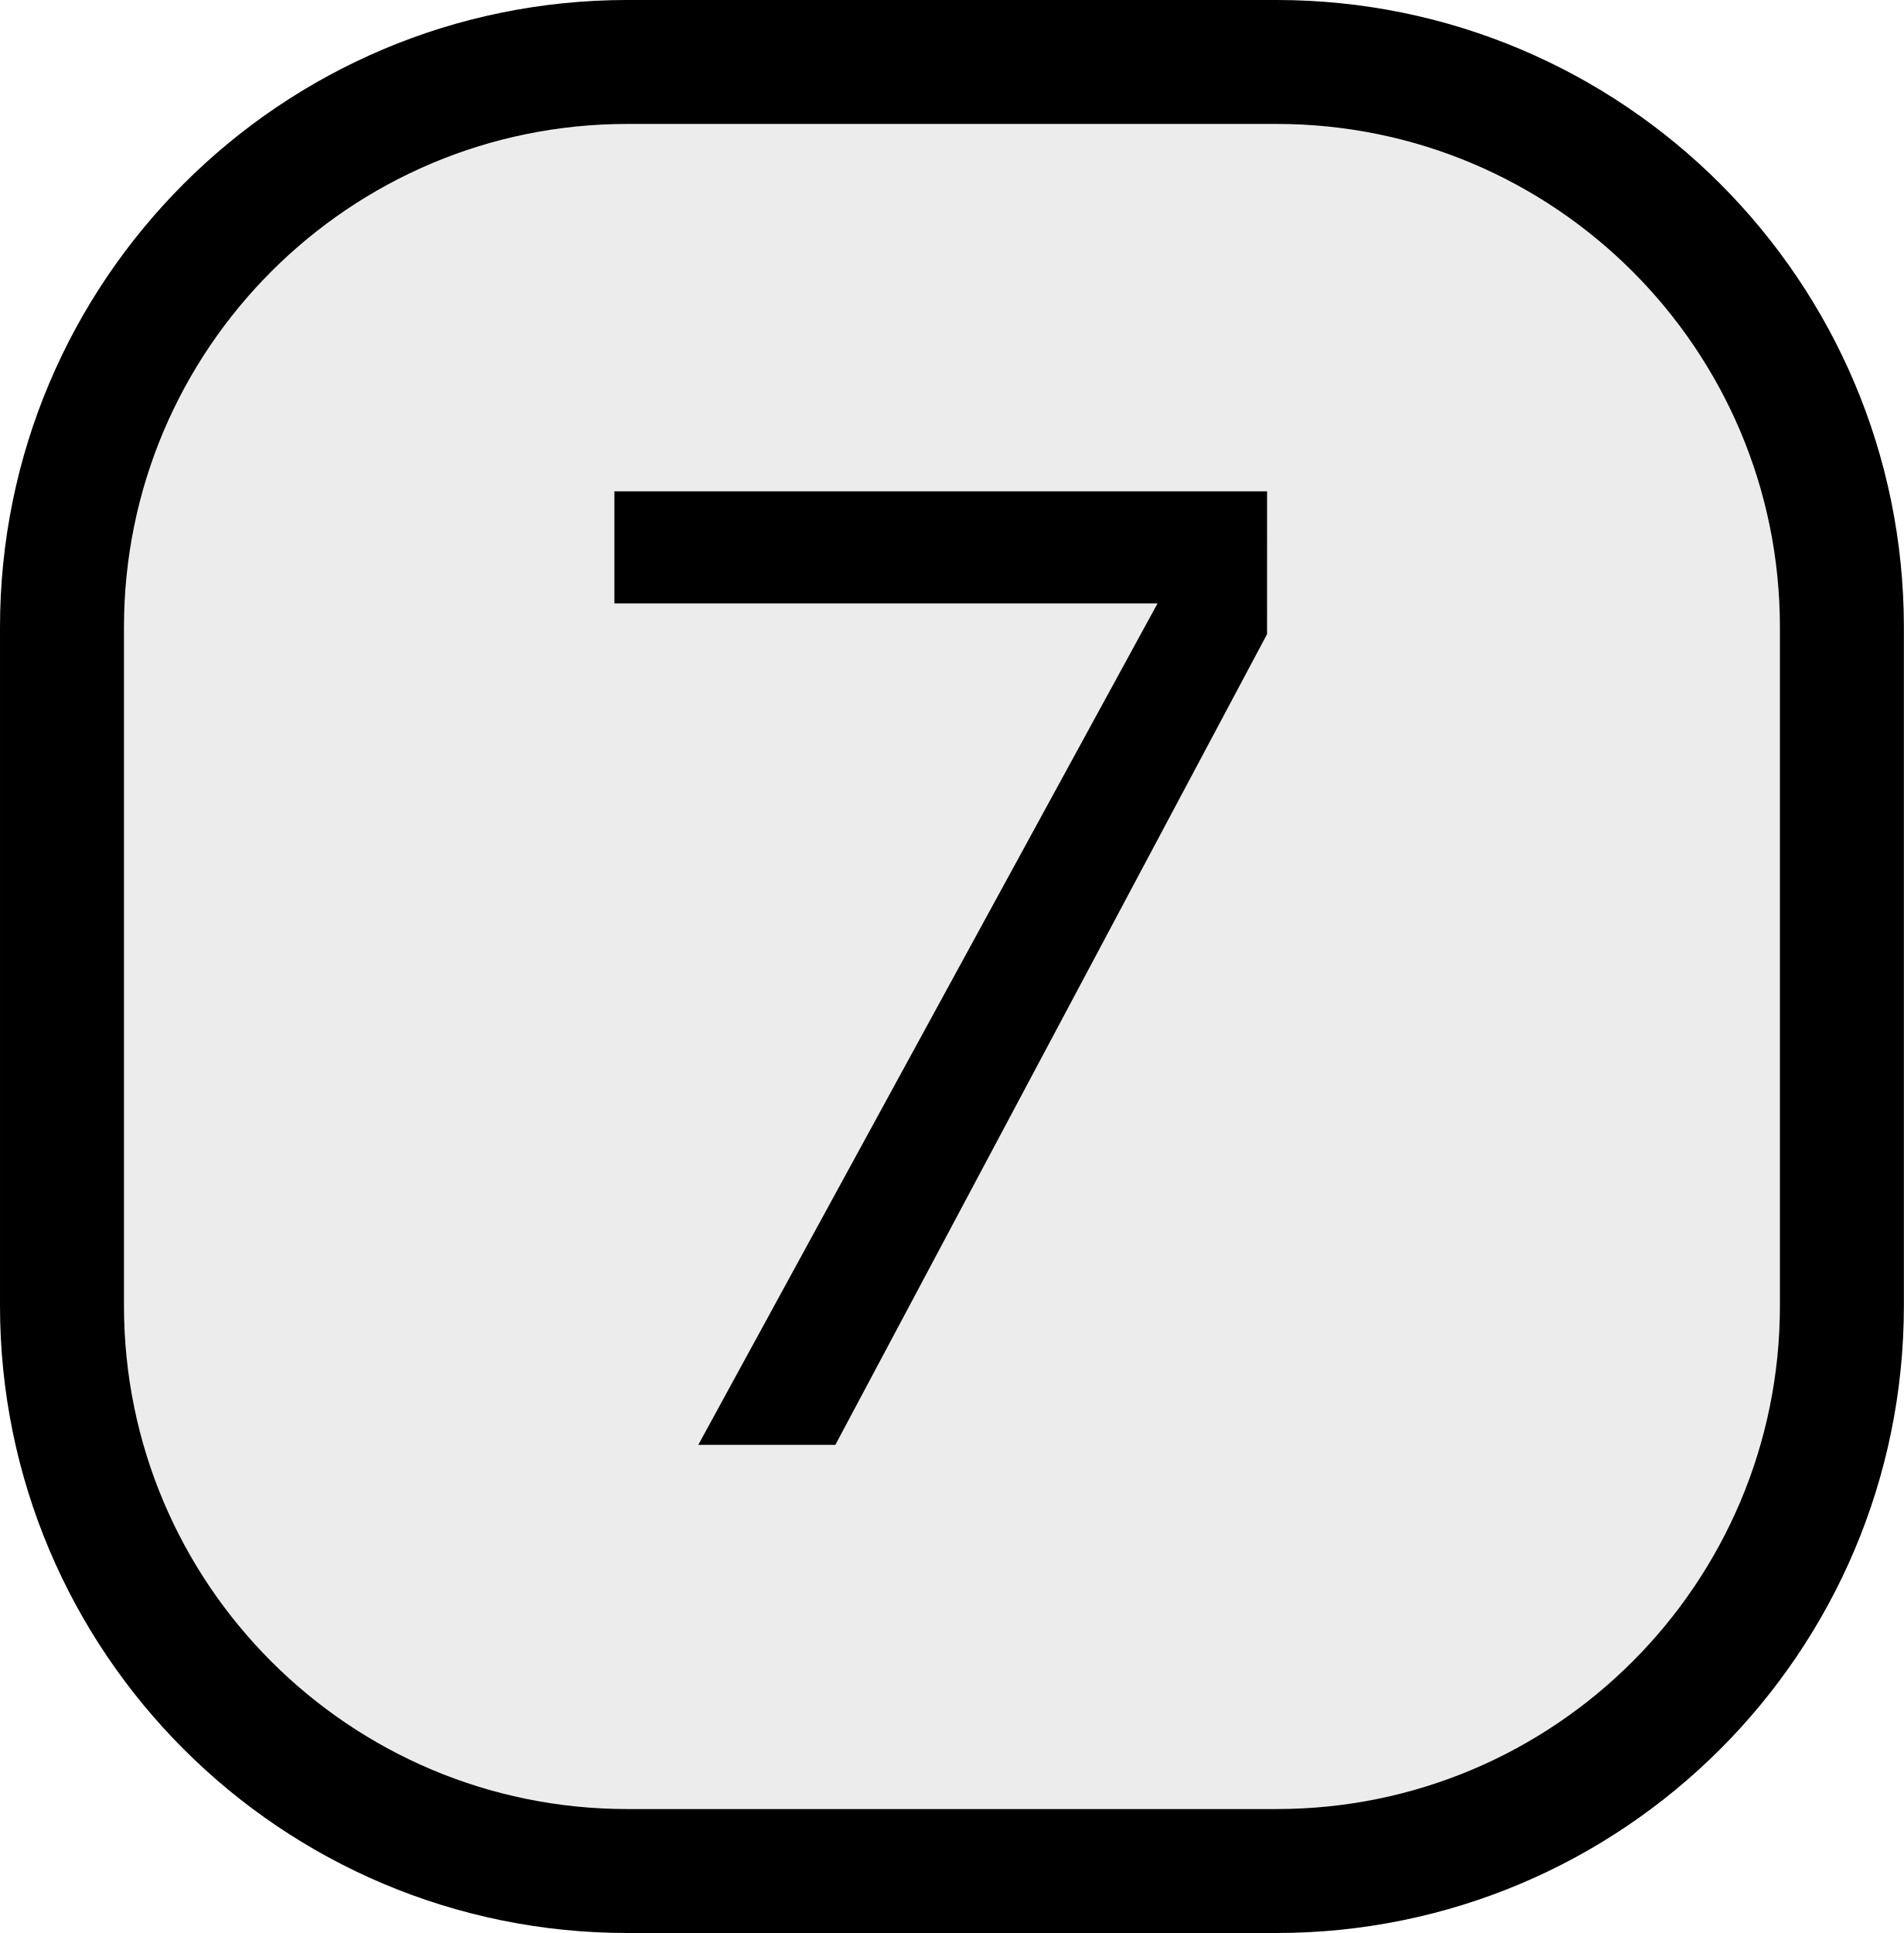
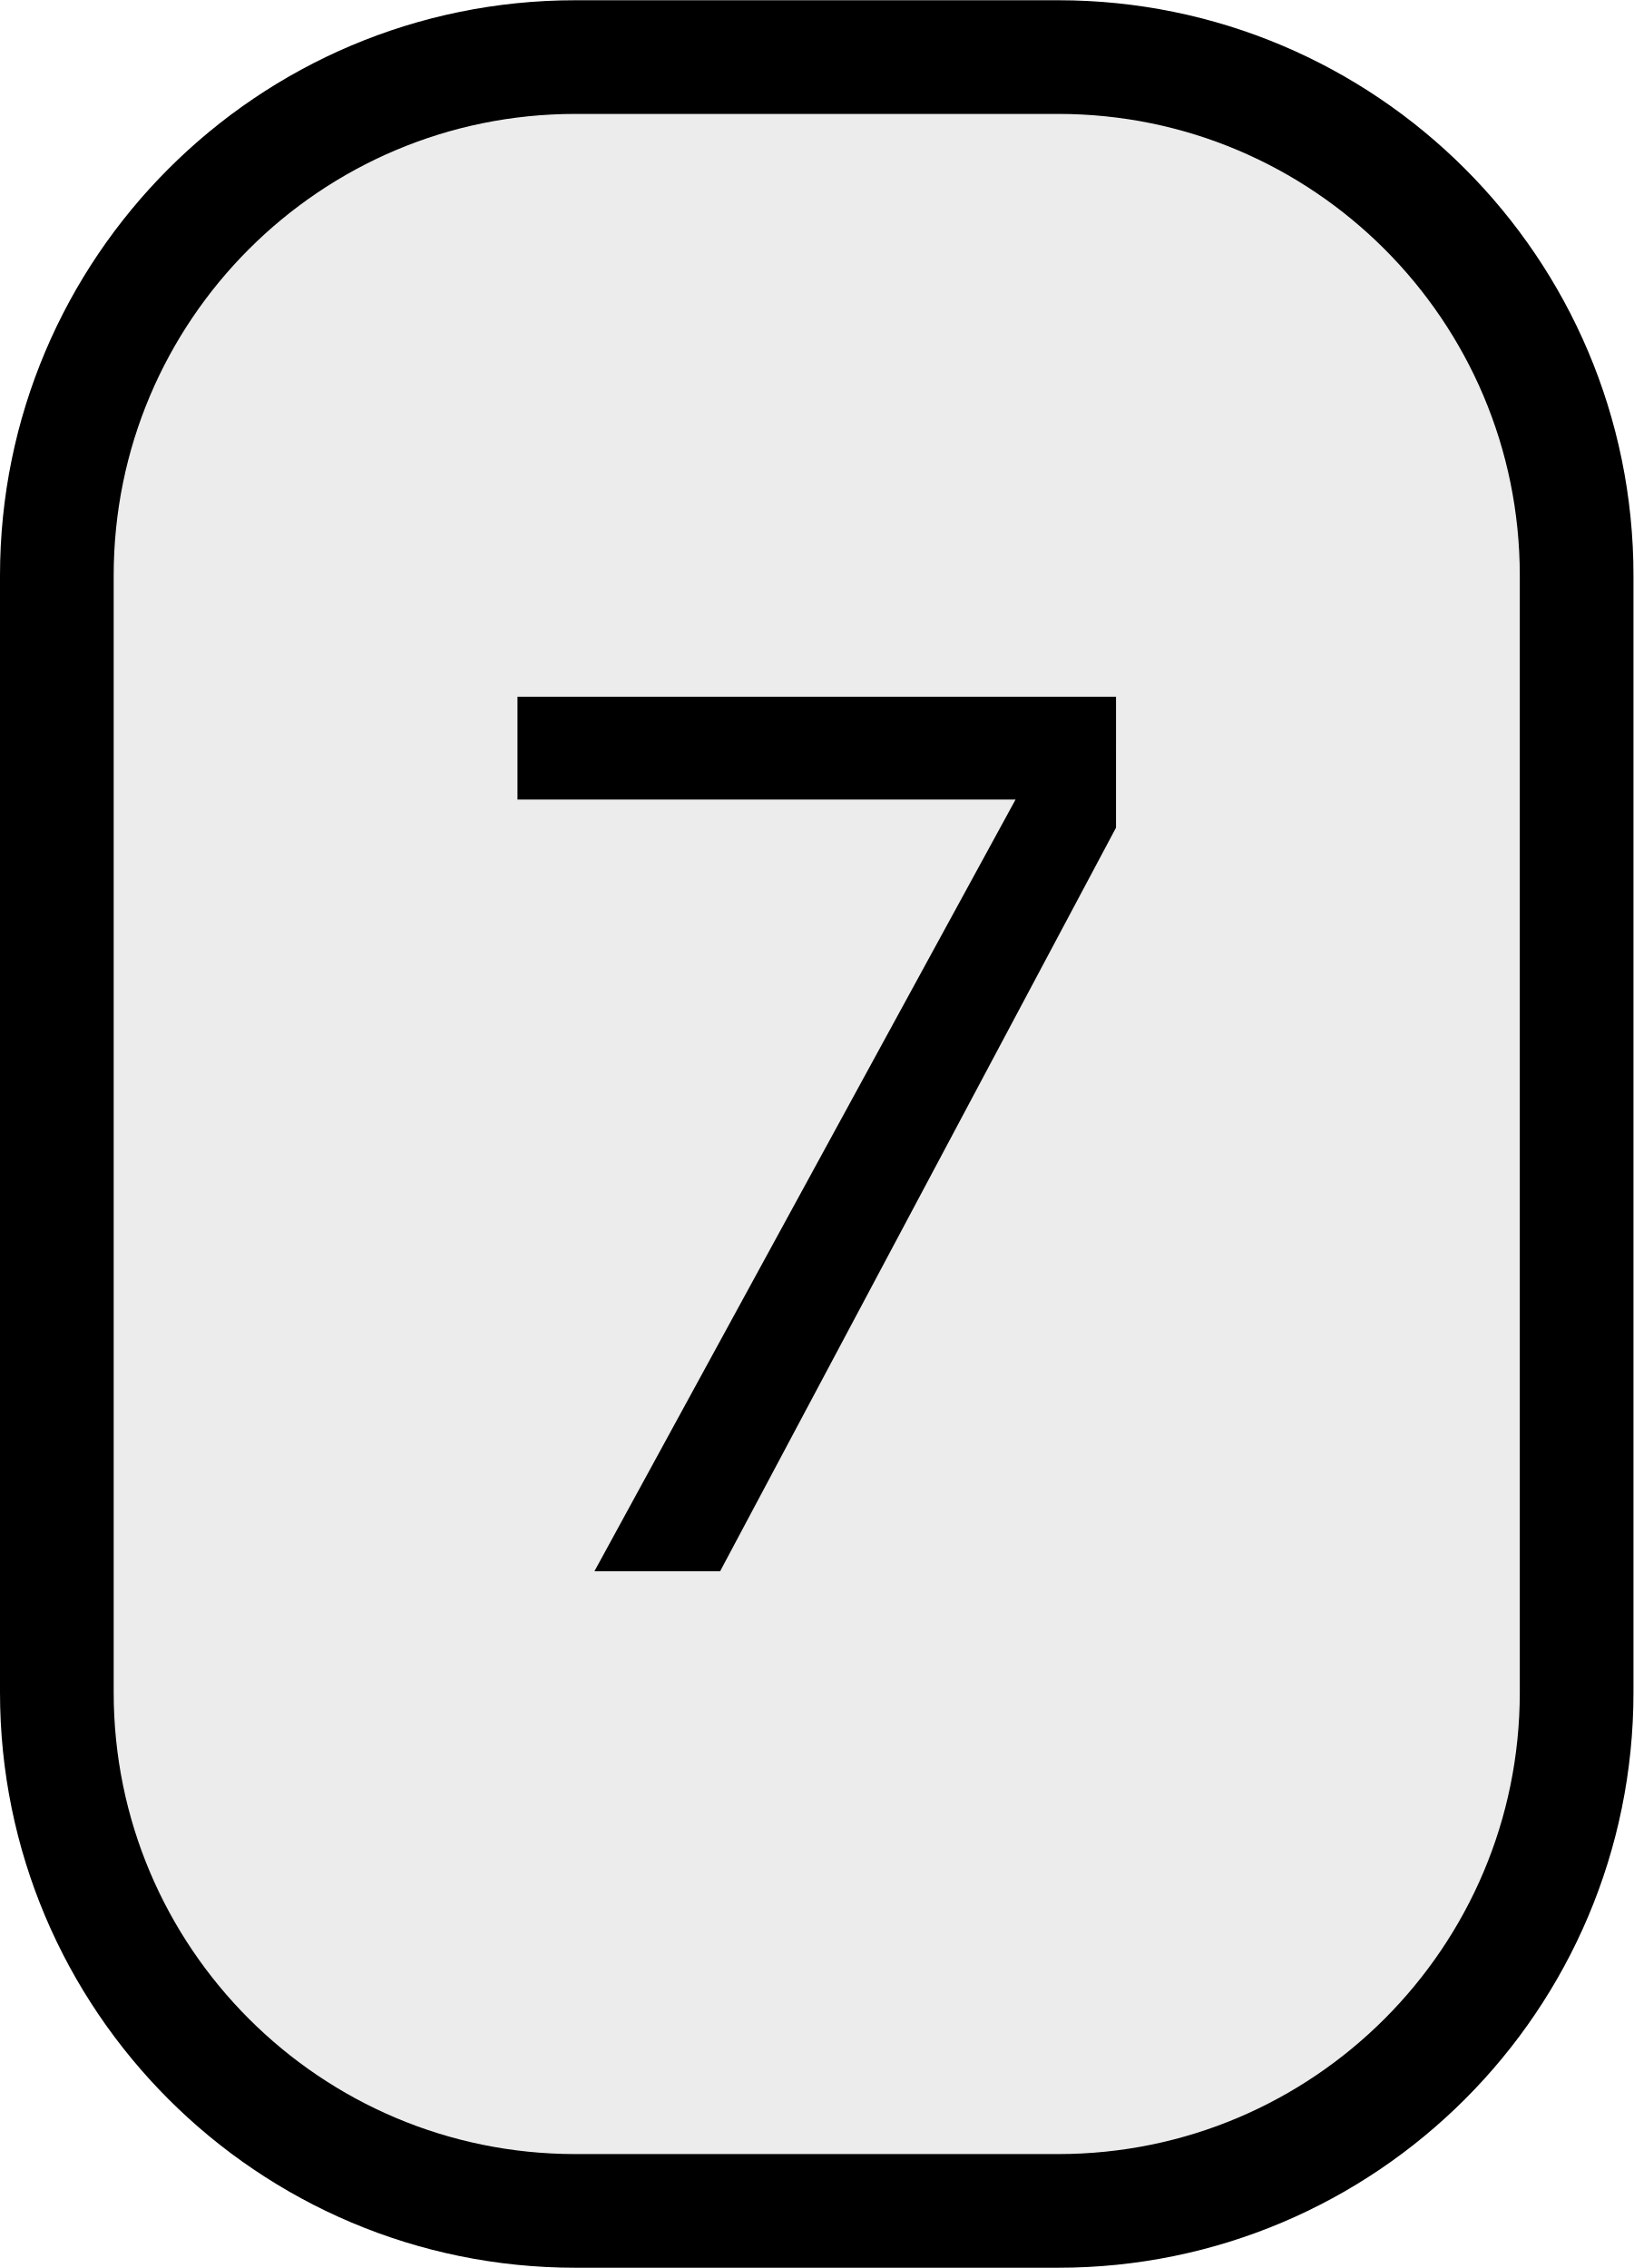
- <svg xmlns="http://www.w3.org/2000/svg" width="1.29in" height="1.31in" viewBox="0 0 116.114 117.914" id="svg2" version="1.1">
+ <svg xmlns="http://www.w3.org/2000/svg" width="1.207in" height="1.676in" viewBox="0 0 108.63 150.807" id="svg2" version="1.1">
  <defs id="defs4" />
-   <g id="layer1" transform="translate(-3.067585,-986.4706)">
+   <g id="layer1" transform="translate(-11.66227,-947.9998)">
    <g id="g22" transform="matrix(0.7,0,0,0.7,15,300.7086)">
      <g id="g57" transform="matrix(1.495096,0,0,1.495096,133.8242,-394.4536)">
-         <rect ry="32.951" y="922.692" x="-97.298" height="105.444" width="103.724" id="rect851" style="opacity:1;fill:#ececec;fill-opacity:1;stroke:#000000;stroke-width:7.224;stroke-linecap:round;stroke-linejoin:round;stroke-miterlimit:0;stroke-dasharray:none;stroke-opacity:1" />
-         <g aria-label="7" id="text2037" style="font-size:76.44px;line-height:1.25;stroke-width:0.896">
-           <path d="m -27.073,956.043 -25.157,47.253 h -7.987 l 26.762,-49.044 h -31.651 v -6.532 h 38.034 z" id="path827" />
-         </g>
+         <rect ry="32.951" y="885.933" x="-89.086" height="136.873" id="rect851-5" style="fill:#ececec;fill-opacity:1;stroke:#000000;stroke-width:7.224;stroke-linecap:round;stroke-linejoin:round;stroke-miterlimit:0;stroke-dasharray:none;stroke-opacity:1" width="96.573" />
+         <path d="m -21.783,934.905 -25.157,47.253 h -7.987 l 26.762,-49.044 h -31.651 v -6.532 h 38.034 z" id="path827" style="font-size:76.44px;line-height:1.25;stroke-width:0.896" />
      </g>
    </g>
  </g>
</svg>
